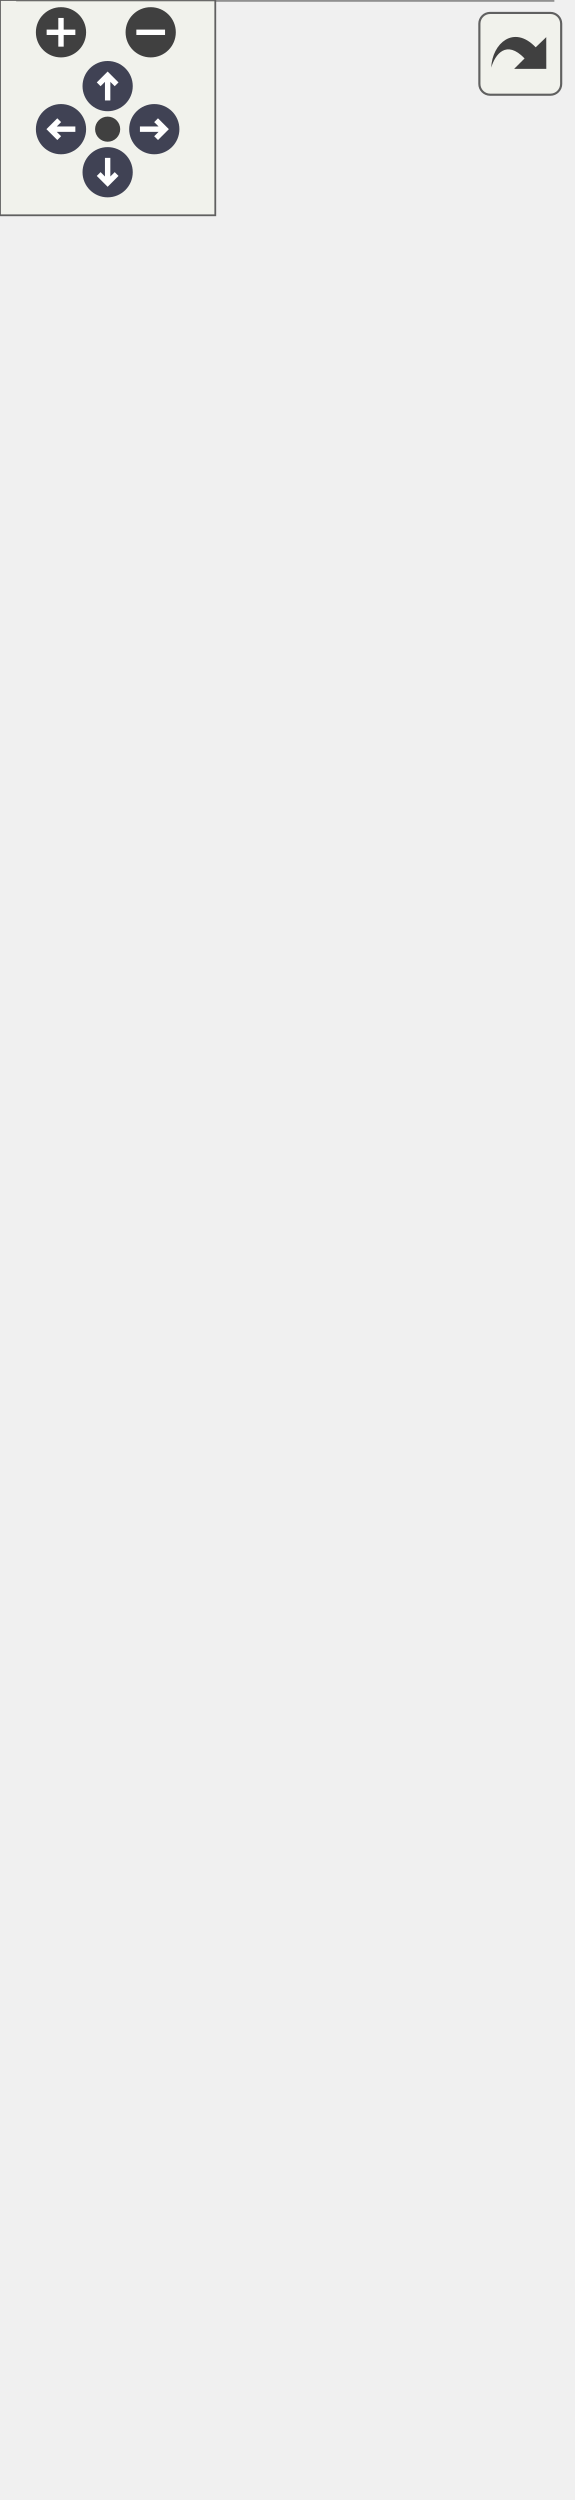
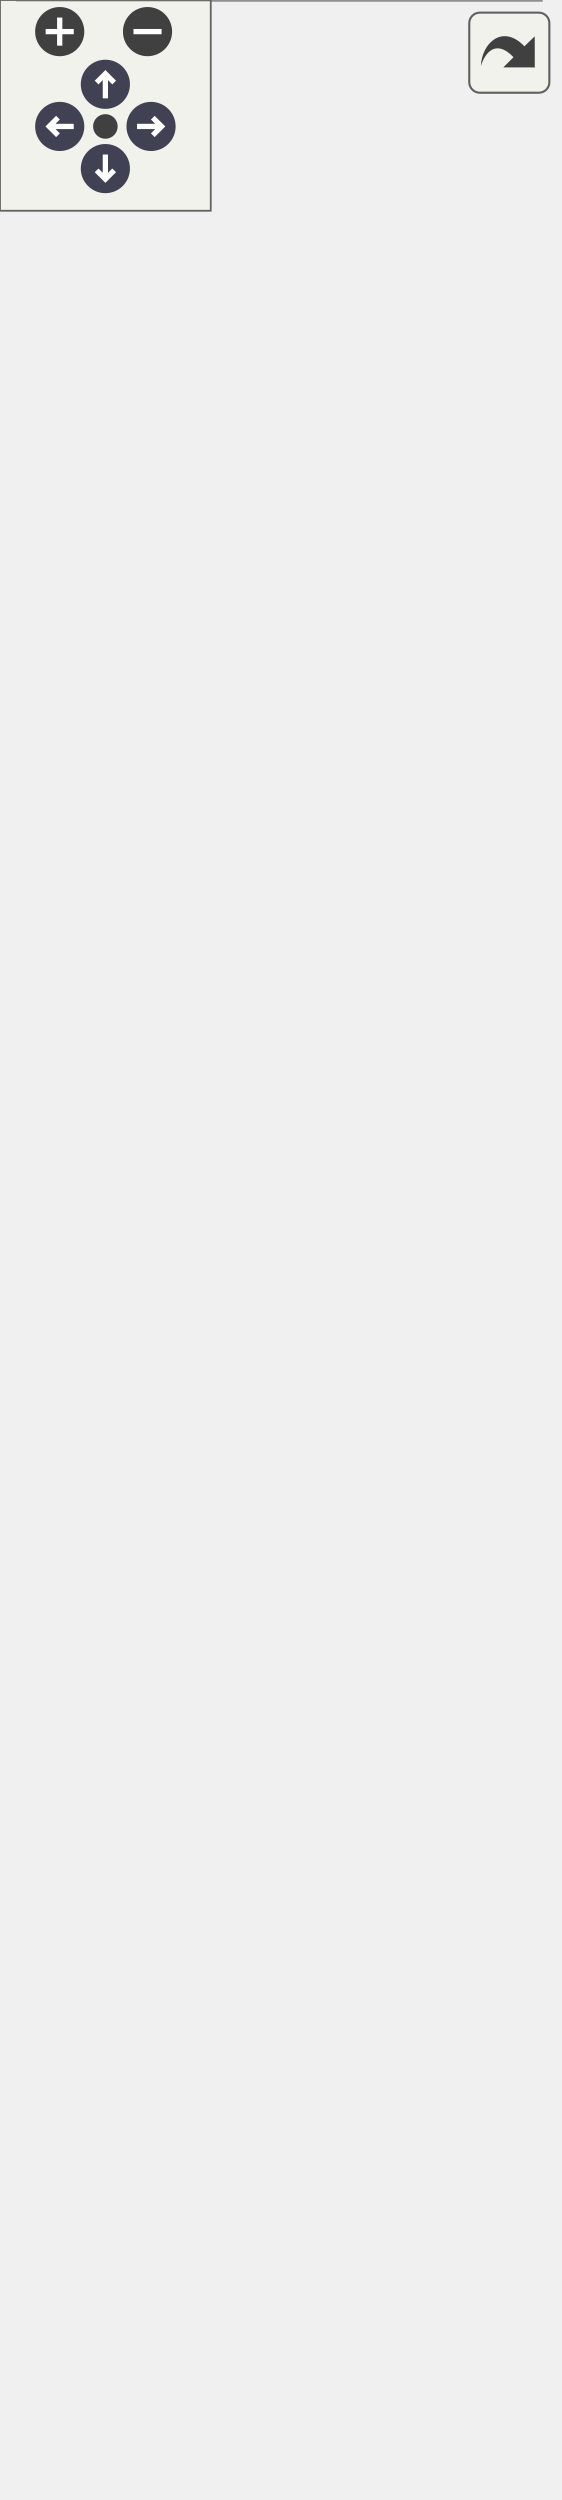
<svg xmlns="http://www.w3.org/2000/svg" xmlns:xlink="http://www.w3.org/1999/xlink" id="main" version="1.1" xml:space="preserve">
  <style type="text/css">
.node, .edge {opacity: 0.7;}
.node.selected, .edge.selected {opacity: 1;}
.edge:hover path { stroke: red; }
.edge:hover polygon { stroke: red; fill: red; }
</style>
  <defs>
    <circle id="rim" cx="0" cy="0" r="7" />
    <circle id="rim2" cx="0" cy="0" r="3.5" />
    <g id="zoomPlus">
      <use xlink:href="#rim" fill="#404040">
        <set attributeName="fill" to="#808080" begin="zoomplus.mouseover" end="zoomplus.mouseout" />
      </use>
      <path d="M-4,0h8M0,-4v8" fill="none" stroke="white" stroke-width="1.5" pointer-events="none" />
    </g>
    <g id="zoomMin">
      <use xlink:href="#rim" fill="#404040">
        <set attributeName="fill" to="#808080" begin="zoomminus.mouseover" end="zoomminus.mouseout" />
      </use>
      <path d="M-4,0h8" fill="none" stroke="white" stroke-width="1.5" pointer-events="none" />
    </g>
    <g id="arrowUp" transform="translate(30 24)">
      <use xlink:href="#rim" />
      <path pointer-events="none" fill="none" stroke="white" stroke-width="1.5" d="M0,-3.0v7 M-2.5,-0.5L0,-3.0L2.5,-0.5" />
    </g>
    <g id="arrowRight" transform="rotate(90) translate(36 -43)">
      <use xlink:href="#rim" />
      <path pointer-events="none" fill="none" stroke="white" stroke-width="1.5" d="M0,-3.0v7 M-2.5,-0.5L0,-3.0L2.5,-0.5" />
    </g>
    <g id="arrowDown" transform="rotate(180) translate(-30 -48)">
      <use xlink:href="#rim" />
      <path pointer-events="none" fill="none" stroke="white" stroke-width="1.5" d="M0,-3.0v7 M-2.5,-0.5L0,-3.0L2.5,-0.5" />
    </g>
    <g id="arrowLeft" transform="rotate(270) translate(-36 17)">
      <use xlink:href="#rim" />
      <path pointer-events="none" fill="none" stroke="white" stroke-width="1.5" d="M0,-3.0v7 M-2.5,-0.5L0,-3.0L2.5,-0.5" />
    </g>
    <g id="resetDef">
      <use xlink:href="#rim2" fill="#404040">
        <set attributeName="fill" to="#808080" begin="reset.mouseover" end="reset.mouseout" />
      </use>
    </g>
  </defs>
  <svg id="graph" class="graph">
    <g id="viewport">
      <g id="Node000001" class="node">
        <g id="a_Node000001">
          <a xlink:title=" ">
            <polygon fill="#999999" stroke="transparent" points="154,-405 5,-405 5,0 154,0 154,-405" />
            <text text-anchor="start" x="13.5" y="-392.5" font-family="Helvetica,sans-Serif" font-size="10.00">unilink::wrapper::UdpClient</text>
            <text text-anchor="start" x="66" y="-381.5" font-family="Helvetica,sans-Serif" font-size="10.00">::Impl</text>
            <text text-anchor="start" x="9.5" y="-366.5" font-family="Helvetica,sans-Serif" font-size="10.00">+</text>
            <text text-anchor="start" x="22.5" y="-366.5" font-family="Helvetica,sans-Serif" font-size="10.00">mutex_</text>
            <text text-anchor="start" x="9.5" y="-351.5" font-family="Helvetica,sans-Serif" font-size="10.00">+</text>
            <text text-anchor="start" x="22.5" y="-351.5" font-family="Helvetica,sans-Serif" font-size="10.00">channel</text>
            <text text-anchor="start" x="9.5" y="-336.5" font-family="Helvetica,sans-Serif" font-size="10.00">+</text>
            <text text-anchor="start" x="22.5" y="-336.5" font-family="Helvetica,sans-Serif" font-size="10.00">external_ioc</text>
            <text text-anchor="start" x="9.5" y="-321.5" font-family="Helvetica,sans-Serif" font-size="10.00">+</text>
            <text text-anchor="start" x="22.5" y="-321.5" font-family="Helvetica,sans-Serif" font-size="10.00">use_external_context</text>
            <text text-anchor="start" x="9.5" y="-306.5" font-family="Helvetica,sans-Serif" font-size="10.00">+</text>
            <text text-anchor="start" x="22.5" y="-306.5" font-family="Helvetica,sans-Serif" font-size="10.00">manage_external_context</text>
            <text text-anchor="start" x="9.5" y="-291.5" font-family="Helvetica,sans-Serif" font-size="10.00">+</text>
            <text text-anchor="start" x="22.5" y="-291.5" font-family="Helvetica,sans-Serif" font-size="10.00">external_thread</text>
            <text text-anchor="start" x="9.5" y="-276.5" font-family="Helvetica,sans-Serif" font-size="10.00">+</text>
            <text text-anchor="start" x="22.5" y="-276.5" font-family="Helvetica,sans-Serif" font-size="10.00">work_guard</text>
            <text text-anchor="start" x="9.5" y="-261.5" font-family="Helvetica,sans-Serif" font-size="10.00">+</text>
            <text text-anchor="start" x="22.5" y="-261.5" font-family="Helvetica,sans-Serif" font-size="10.00">data_handler</text>
            <text text-anchor="start" x="9.5" y="-246.5" font-family="Helvetica,sans-Serif" font-size="10.00">+</text>
            <text text-anchor="start" x="22.5" y="-246.5" font-family="Helvetica,sans-Serif" font-size="10.00">data_batch_handler_</text>
            <text text-anchor="start" x="9.5" y="-231.5" font-family="Helvetica,sans-Serif" font-size="10.00">+</text>
            <text text-anchor="start" x="22.5" y="-231.5" font-family="Helvetica,sans-Serif" font-size="10.00">connect_handler</text>
            <text text-anchor="start" x="22.5" y="-216.5" font-family="Helvetica,sans-Serif" font-size="10.00">and 14 more...</text>
            <text text-anchor="start" x="9.5" y="-201.5" font-family="Helvetica,sans-Serif" font-size="10.00">+</text>
            <text text-anchor="start" x="22.5" y="-201.5" font-family="Helvetica,sans-Serif" font-size="10.00">Impl()</text>
            <text text-anchor="start" x="9.5" y="-186.5" font-family="Helvetica,sans-Serif" font-size="10.00">+</text>
            <text text-anchor="start" x="22.5" y="-186.5" font-family="Helvetica,sans-Serif" font-size="10.00">Impl()</text>
            <text text-anchor="start" x="9.5" y="-171.5" font-family="Helvetica,sans-Serif" font-size="10.00">+</text>
            <text text-anchor="start" x="22.5" y="-171.5" font-family="Helvetica,sans-Serif" font-size="10.00">Impl()</text>
            <text text-anchor="start" x="9.5" y="-156.5" font-family="Helvetica,sans-Serif" font-size="10.00">+</text>
            <text text-anchor="start" x="22.5" y="-156.5" font-family="Helvetica,sans-Serif" font-size="10.00">~Impl()</text>
            <text text-anchor="start" x="9.5" y="-141.5" font-family="Helvetica,sans-Serif" font-size="10.00">+</text>
            <text text-anchor="start" x="22.5" y="-141.5" font-family="Helvetica,sans-Serif" font-size="10.00">fulfill_all_locked()</text>
            <text text-anchor="start" x="9.5" y="-126.5" font-family="Helvetica,sans-Serif" font-size="10.00">+</text>
            <text text-anchor="start" x="22.5" y="-126.5" font-family="Helvetica,sans-Serif" font-size="10.00">flush_batches()</text>
            <text text-anchor="start" x="9.5" y="-111.5" font-family="Helvetica,sans-Serif" font-size="10.00">+</text>
            <text text-anchor="start" x="22.5" y="-111.5" font-family="Helvetica,sans-Serif" font-size="10.00">schedule_batch_timer()</text>
            <text text-anchor="start" x="9.5" y="-96.5" font-family="Helvetica,sans-Serif" font-size="10.00">+</text>
            <text text-anchor="start" x="22.5" y="-96.5" font-family="Helvetica,sans-Serif" font-size="10.00">start()</text>
            <text text-anchor="start" x="9.5" y="-81.5" font-family="Helvetica,sans-Serif" font-size="10.00">+</text>
            <text text-anchor="start" x="22.5" y="-81.5" font-family="Helvetica,sans-Serif" font-size="10.00">stop()</text>
            <text text-anchor="start" x="9.5" y="-66.5" font-family="Helvetica,sans-Serif" font-size="10.00">+</text>
            <text text-anchor="start" x="22.5" y="-66.5" font-family="Helvetica,sans-Serif" font-size="10.00">setup_internal_handlers()</text>
            <text text-anchor="start" x="9.5" y="-51.5" font-family="Helvetica,sans-Serif" font-size="10.00">+</text>
            <text text-anchor="start" x="22.5" y="-51.5" font-family="Helvetica,sans-Serif" font-size="10.00">attach_framer_callback()</text>
            <text text-anchor="start" x="9.5" y="-36.5" font-family="Helvetica,sans-Serif" font-size="10.00">+</text>
            <text text-anchor="start" x="22.5" y="-36.5" font-family="Helvetica,sans-Serif" font-size="10.00">set_framer()</text>
            <text text-anchor="start" x="9.5" y="-21.5" font-family="Helvetica,sans-Serif" font-size="10.00">+</text>
            <text text-anchor="start" x="22.5" y="-21.5" font-family="Helvetica,sans-Serif" font-size="10.00">on_message()</text>
            <text text-anchor="start" x="9.5" y="-6.5" font-family="Helvetica,sans-Serif" font-size="10.00">+</text>
            <text text-anchor="start" x="22.5" y="-6.5" font-family="Helvetica,sans-Serif" font-size="10.00">on_message_batch()</text>
            <polygon fill="#666666" stroke="#666666" points="5.5,-376.5 5.5,-376.5 154.5,-376.5 154.5,-376.5 5.5,-376.5" />
            <polygon fill="#666666" stroke="#666666" points="5.5,-211.5 5.5,-211.5 20.5,-211.5 20.5,-211.5 5.5,-211.5" />
            <polygon fill="#666666" stroke="#666666" points="20.5,-211.5 20.5,-211.5 154.5,-211.5 154.5,-211.5 20.5,-211.5" />
            <polygon fill="none" stroke="#666666" points="5,0 5,-405 154,-405 154,0 5,0" />
          </a>
        </g>
      </g>
      <g id="Node000002" class="node">
        <g id="a_Node000002">
          <a xlink:href="structunilink_1_1config_1_1UdpConfig.html" target="_top" xlink:title=" ">
-             <polygon fill="white" stroke="transparent" points="159,-636 0,-636 0,-452 159,-452 159,-636" />
-             <text text-anchor="start" x="17.5" y="-624" font-family="Helvetica,sans-Serif" font-size="10.00">unilink::config::UdpConfig</text>
-             <text text-anchor="start" x="4.5" y="-609" font-family="Helvetica,sans-Serif" font-size="10.00">+</text>
-             <text text-anchor="start" x="17.5" y="-609" font-family="Helvetica,sans-Serif" font-size="10.00">local_address</text>
-             <text text-anchor="start" x="4.5" y="-594" font-family="Helvetica,sans-Serif" font-size="10.00">+</text>
-             <text text-anchor="start" x="17.5" y="-594" font-family="Helvetica,sans-Serif" font-size="10.00">local_port</text>
-             <text text-anchor="start" x="4.5" y="-579" font-family="Helvetica,sans-Serif" font-size="10.00">+</text>
-             <text text-anchor="start" x="17.5" y="-579" font-family="Helvetica,sans-Serif" font-size="10.00">remote_address</text>
-             <text text-anchor="start" x="4.5" y="-564" font-family="Helvetica,sans-Serif" font-size="10.00">+</text>
-             <text text-anchor="start" x="17.5" y="-564" font-family="Helvetica,sans-Serif" font-size="10.00">remote_port</text>
-             <text text-anchor="start" x="4.5" y="-549" font-family="Helvetica,sans-Serif" font-size="10.00">+</text>
-             <text text-anchor="start" x="17.5" y="-549" font-family="Helvetica,sans-Serif" font-size="10.00">backpressure_threshold</text>
-             <text text-anchor="start" x="4.5" y="-534" font-family="Helvetica,sans-Serif" font-size="10.00">+</text>
-             <text text-anchor="start" x="17.5" y="-534" font-family="Helvetica,sans-Serif" font-size="10.00">enable_broadcast</text>
-             <text text-anchor="start" x="4.5" y="-519" font-family="Helvetica,sans-Serif" font-size="10.00">+</text>
-             <text text-anchor="start" x="17.5" y="-519" font-family="Helvetica,sans-Serif" font-size="10.00">reuse_address</text>
-             <text text-anchor="start" x="4.5" y="-504" font-family="Helvetica,sans-Serif" font-size="10.00">+</text>
-             <text text-anchor="start" x="17.5" y="-504" font-family="Helvetica,sans-Serif" font-size="10.00">enable_memory_pool</text>
-             <text text-anchor="start" x="4.5" y="-489" font-family="Helvetica,sans-Serif" font-size="10.00">+</text>
-             <text text-anchor="start" x="17.5" y="-489" font-family="Helvetica,sans-Serif" font-size="10.00">stop_on_callback_exception</text>
-             <text text-anchor="start" x="4.5" y="-474" font-family="Helvetica,sans-Serif" font-size="10.00">+</text>
-             <text text-anchor="start" x="17.5" y="-474" font-family="Helvetica,sans-Serif" font-size="10.00">is_valid()</text>
-             <text text-anchor="start" x="4.5" y="-459" font-family="Helvetica,sans-Serif" font-size="10.00">+</text>
-             <text text-anchor="start" x="17.5" y="-459" font-family="Helvetica,sans-Serif" font-size="10.00">validate_and_clamp()</text>
-             <polygon fill="#666666" stroke="#666666" points="0.5,-619 0.5,-619 159.5,-619 159.5,-619 0.5,-619" />
-             <polygon fill="#666666" stroke="#666666" points="0.5,-484 0.5,-484 15.5,-484 15.5,-484 0.5,-484" />
-             <polygon fill="#666666" stroke="#666666" points="15.5,-484 15.5,-484 159.5,-484 159.5,-484 15.5,-484" />
-             <polygon fill="none" stroke="#666666" points="0,-452 0,-636 159,-636 159,-452 0,-452" />
+             <polygon fill="white" stroke="transparent" points="159,-651 0,-651 0,-452 159,-452 159,-651" />
+             <text text-anchor="start" x="17.5" y="-638.5" font-family="Helvetica,sans-Serif" font-size="10.00">unilink::config::UdpConfig</text>
+             <text text-anchor="start" x="4.5" y="-623.5" font-family="Helvetica,sans-Serif" font-size="10.00">+</text>
+             <text text-anchor="start" x="17.5" y="-623.5" font-family="Helvetica,sans-Serif" font-size="10.00">local_address</text>
+             <text text-anchor="start" x="4.5" y="-608.5" font-family="Helvetica,sans-Serif" font-size="10.00">+</text>
+             <text text-anchor="start" x="17.5" y="-608.5" font-family="Helvetica,sans-Serif" font-size="10.00">local_port</text>
+             <text text-anchor="start" x="4.5" y="-593.5" font-family="Helvetica,sans-Serif" font-size="10.00">+</text>
+             <text text-anchor="start" x="17.5" y="-593.5" font-family="Helvetica,sans-Serif" font-size="10.00">remote_address</text>
+             <text text-anchor="start" x="4.5" y="-578.5" font-family="Helvetica,sans-Serif" font-size="10.00">+</text>
+             <text text-anchor="start" x="17.5" y="-578.5" font-family="Helvetica,sans-Serif" font-size="10.00">remote_port</text>
+             <text text-anchor="start" x="4.5" y="-563.5" font-family="Helvetica,sans-Serif" font-size="10.00">+</text>
+             <text text-anchor="start" x="17.5" y="-563.5" font-family="Helvetica,sans-Serif" font-size="10.00">backpressure_threshold</text>
+             <text text-anchor="start" x="4.5" y="-548.5" font-family="Helvetica,sans-Serif" font-size="10.00">+</text>
+             <text text-anchor="start" x="17.5" y="-548.5" font-family="Helvetica,sans-Serif" font-size="10.00">backpressure_strategy</text>
+             <text text-anchor="start" x="4.5" y="-533.5" font-family="Helvetica,sans-Serif" font-size="10.00">+</text>
+             <text text-anchor="start" x="17.5" y="-533.5" font-family="Helvetica,sans-Serif" font-size="10.00">enable_broadcast</text>
+             <text text-anchor="start" x="4.5" y="-518.5" font-family="Helvetica,sans-Serif" font-size="10.00">+</text>
+             <text text-anchor="start" x="17.5" y="-518.5" font-family="Helvetica,sans-Serif" font-size="10.00">reuse_address</text>
+             <text text-anchor="start" x="4.5" y="-503.5" font-family="Helvetica,sans-Serif" font-size="10.00">+</text>
+             <text text-anchor="start" x="17.5" y="-503.5" font-family="Helvetica,sans-Serif" font-size="10.00">enable_memory_pool</text>
+             <text text-anchor="start" x="4.5" y="-488.5" font-family="Helvetica,sans-Serif" font-size="10.00">+</text>
+             <text text-anchor="start" x="17.5" y="-488.5" font-family="Helvetica,sans-Serif" font-size="10.00">stop_on_callback_exception</text>
+             <text text-anchor="start" x="4.5" y="-473.5" font-family="Helvetica,sans-Serif" font-size="10.00">+</text>
+             <text text-anchor="start" x="17.5" y="-473.5" font-family="Helvetica,sans-Serif" font-size="10.00">is_valid()</text>
+             <text text-anchor="start" x="4.5" y="-458.5" font-family="Helvetica,sans-Serif" font-size="10.00">+</text>
+             <text text-anchor="start" x="17.5" y="-458.5" font-family="Helvetica,sans-Serif" font-size="10.00">validate_and_clamp()</text>
+             <polygon fill="#666666" stroke="#666666" points="0.5,-633.5 0.5,-633.5 159.5,-633.5 159.5,-633.5 0.5,-633.5" />
+             <polygon fill="#666666" stroke="#666666" points="0.5,-483.5 0.5,-483.5 15.5,-483.5 15.5,-483.5 0.5,-483.5" />
+             <polygon fill="#666666" stroke="#666666" points="15.5,-483.5 15.5,-483.5 159.5,-483.5 159.5,-483.5 15.5,-483.5" />
+             <polygon fill="none" stroke="#666666" points="0,-452 0,-651 159,-651 159,-452 0,-452" />
          </a>
        </g>
      </g>
      <g id="edge1_Node000001_Node000002" class="edge">
        <g id="a_edge1_Node000001_Node000002">
          <a xlink:title=" ">
-             <path fill="none" stroke="#63b8ff" d="M79.5,-451.57C79.5,-440.71 79.5,-429.31 79.5,-417.6" />
-             <polygon fill="none" stroke="#63b8ff" points="79.5,-417.3 75.5,-411.3 79.5,-405.3 83.5,-411.3 79.5,-417.3" />
+             <path fill="none" stroke="#63b8ff" d="M79.5,-451.99C79.5,-440.8 79.5,-429.08 79.5,-417.1" />
+             <polygon fill="none" stroke="#63b8ff" points="79.5,-417.04 75.5,-411.04 79.5,-405.04 83.5,-411.04 79.5,-417.04" />
          </a>
        </g>
        <text text-anchor="middle" x="93" y="-426" font-family="Helvetica,sans-Serif" font-size="10.00" fill="grey"> +cfg</text>
      </g>
    </g>
  </svg>
  <g id="navigator" transform="translate(0 0)" fill="#404254">
    <rect fill="#f2f5e9" fill-opacity="0.5" stroke="#606060" stroke-width=".5" x="0" y="0" width="60" height="60" />
    <use id="zoomplus" xlink:href="#zoomPlus" x="17" y="9" />
    <use id="zoomminus" xlink:href="#zoomMin" x="42" y="9" />
    <use id="reset" xlink:href="#resetDef" x="30" y="36" />
    <use id="arrowup" xlink:href="#arrowUp" x="0" y="0" />
    <use id="arrowright" xlink:href="#arrowRight" x="0" y="0" />
    <use id="arrowdown" xlink:href="#arrowDown" x="0" y="0" />
    <use id="arrowleft" xlink:href="#arrowLeft" x="0" y="0" />
  </g>
  <svg viewBox="0 0 15 15" width="100%" height="30px" preserveAspectRatio="xMaxYMin meet">
    <g id="arrow_out" transform="scale(0.3 0.3)">
      <a xlink:href="structunilink_1_1wrapper_1_1UdpClient_1_1Impl__coll__graph_org.svg" target="_base">
        <rect id="button" ry="5" rx="5" y="6" x="6" height="38" width="38" fill="#f2f5e9" fill-opacity="0.5" stroke="#606060" stroke-width="1.0" />
        <path id="arrow" d="M 11.5,31.437 C 11.94,20.098 22.043,11.323 32.159,21.979 L 37.069,17.246 C 37.069,17.246 37.088,32 37.088,32 L 22.16,31.978 C 22.16,31.978 26.998,27.14 26.998,27.14 C 18.529,18.264 13.292,25.23 11.5,31.437 z" style="fill:#404040;" />
      </a>
    </g>
  </svg>
  <style type="text/css">

[data-mouse-over-selected='false'] { opacity: 0.7; }
[data-mouse-over-selected='true']  { opacity: 1.0; }

</style>
</svg>
